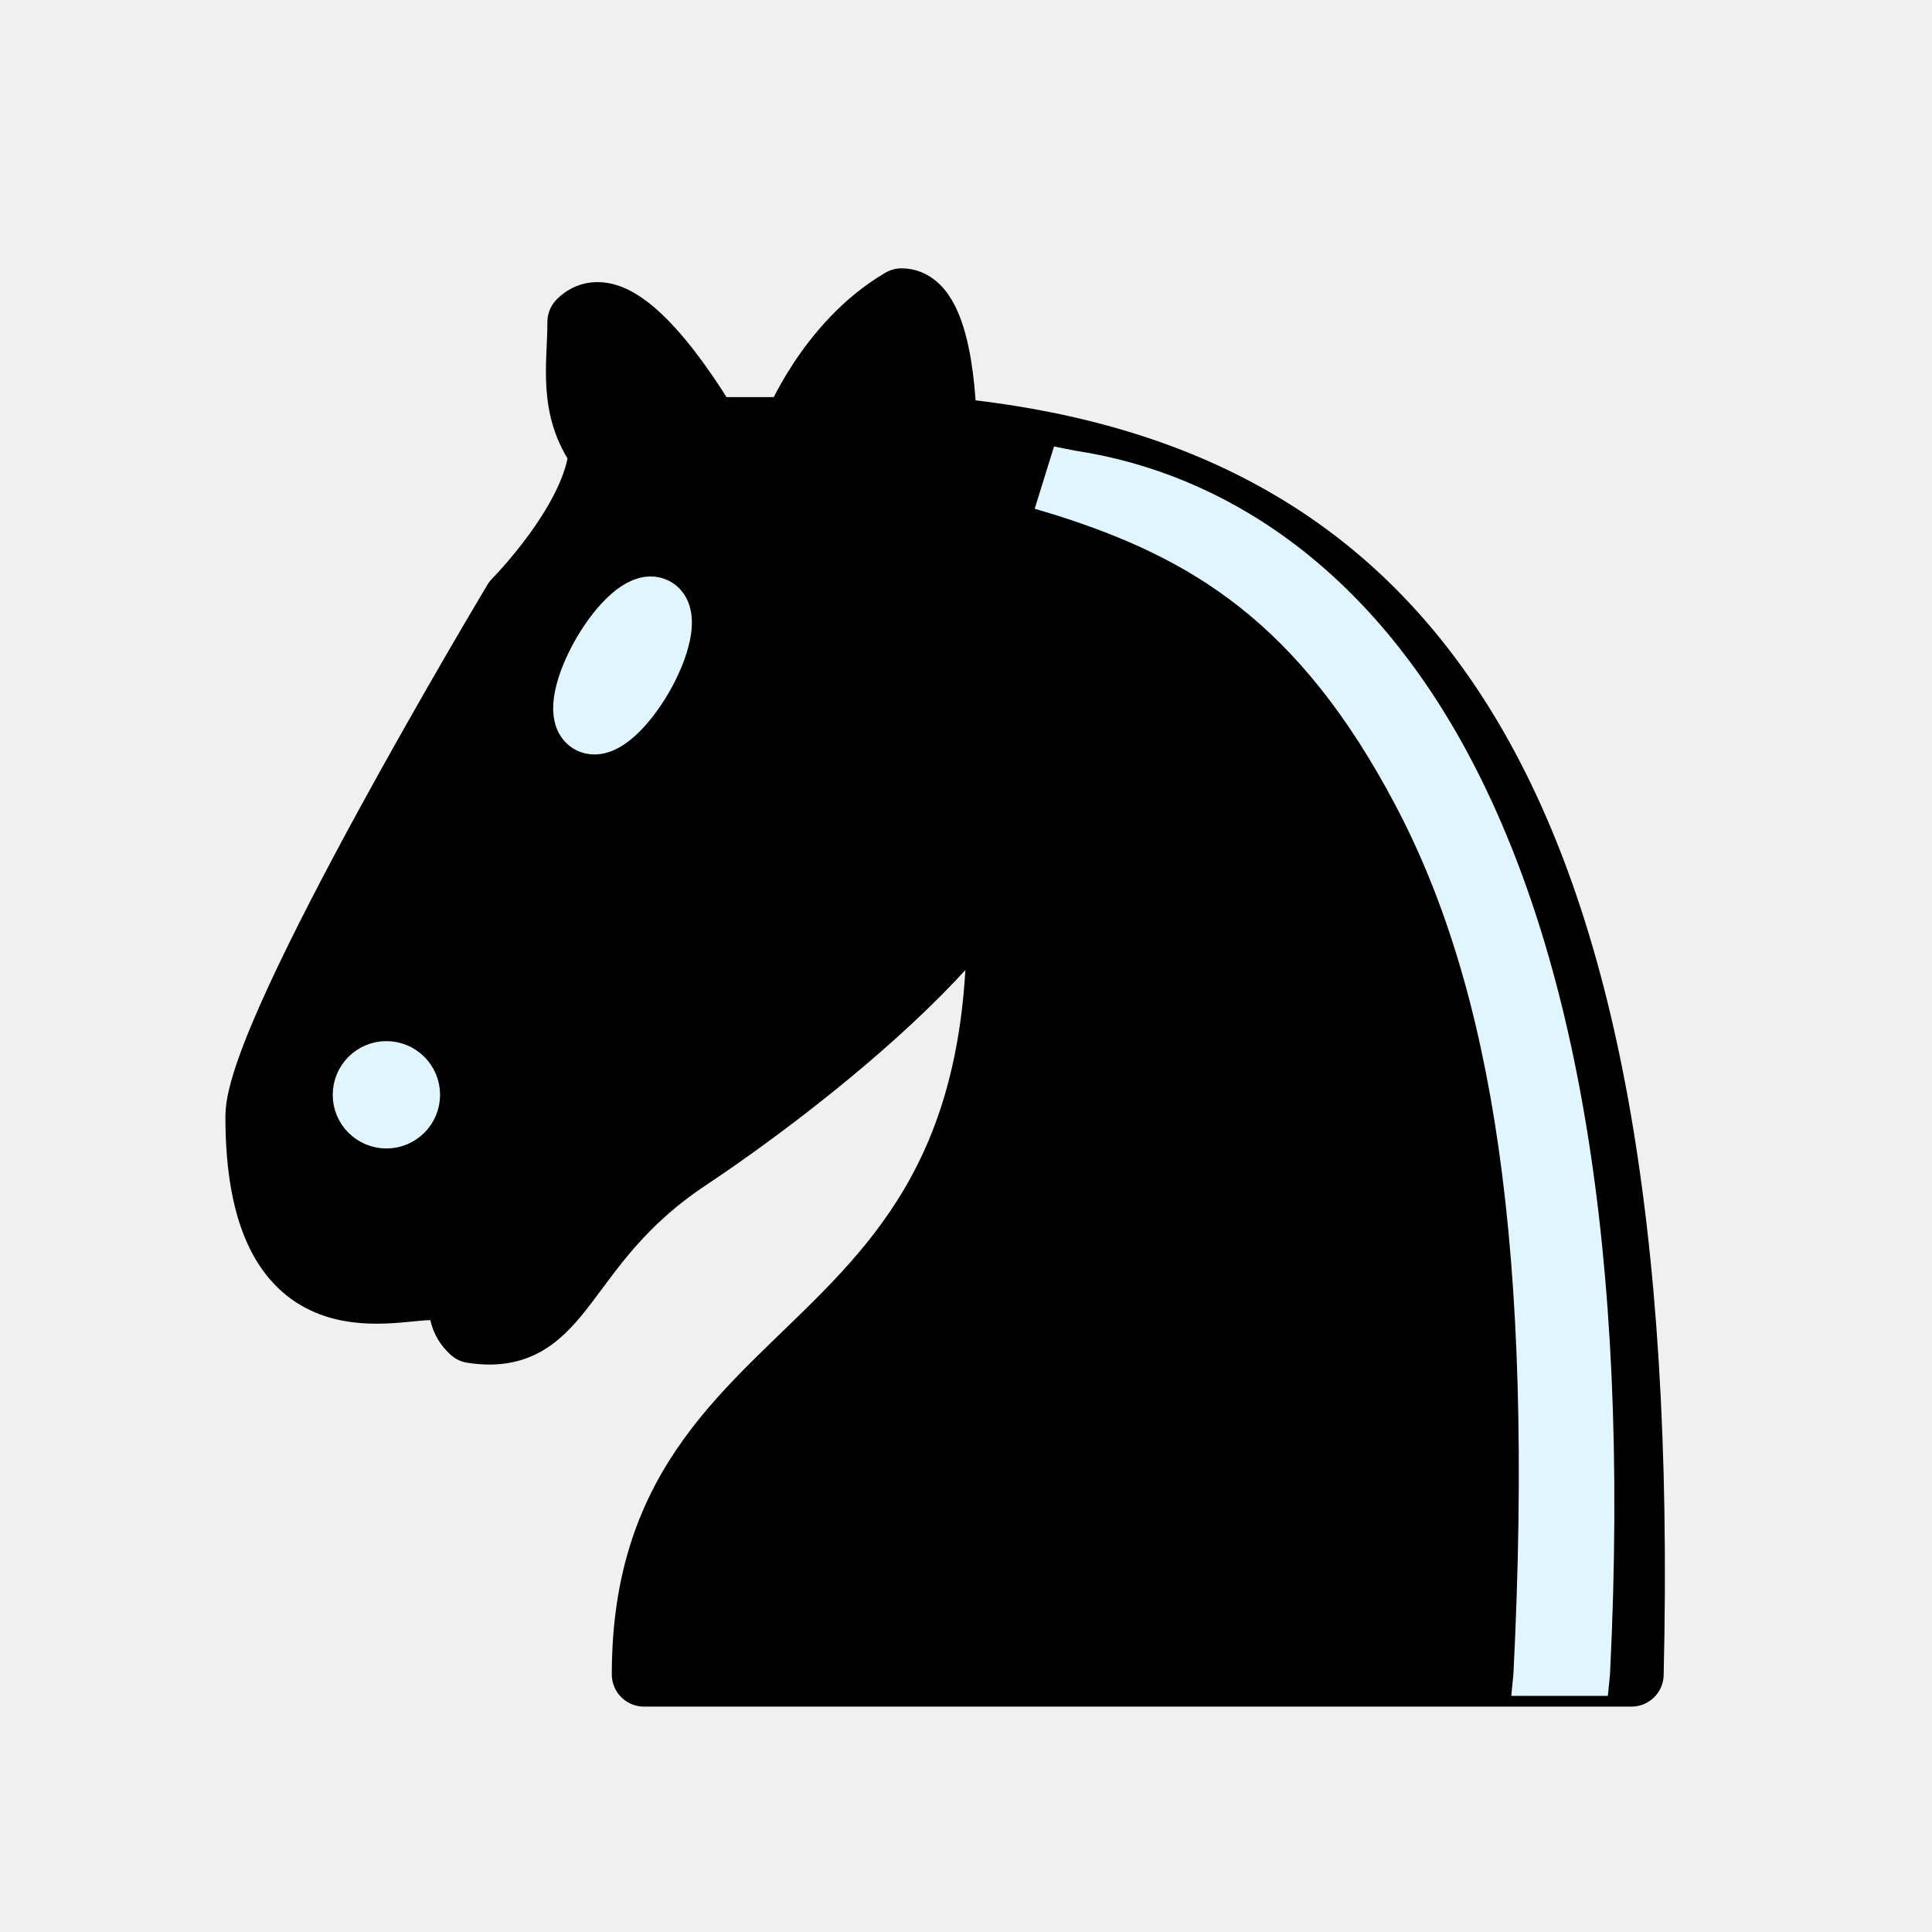
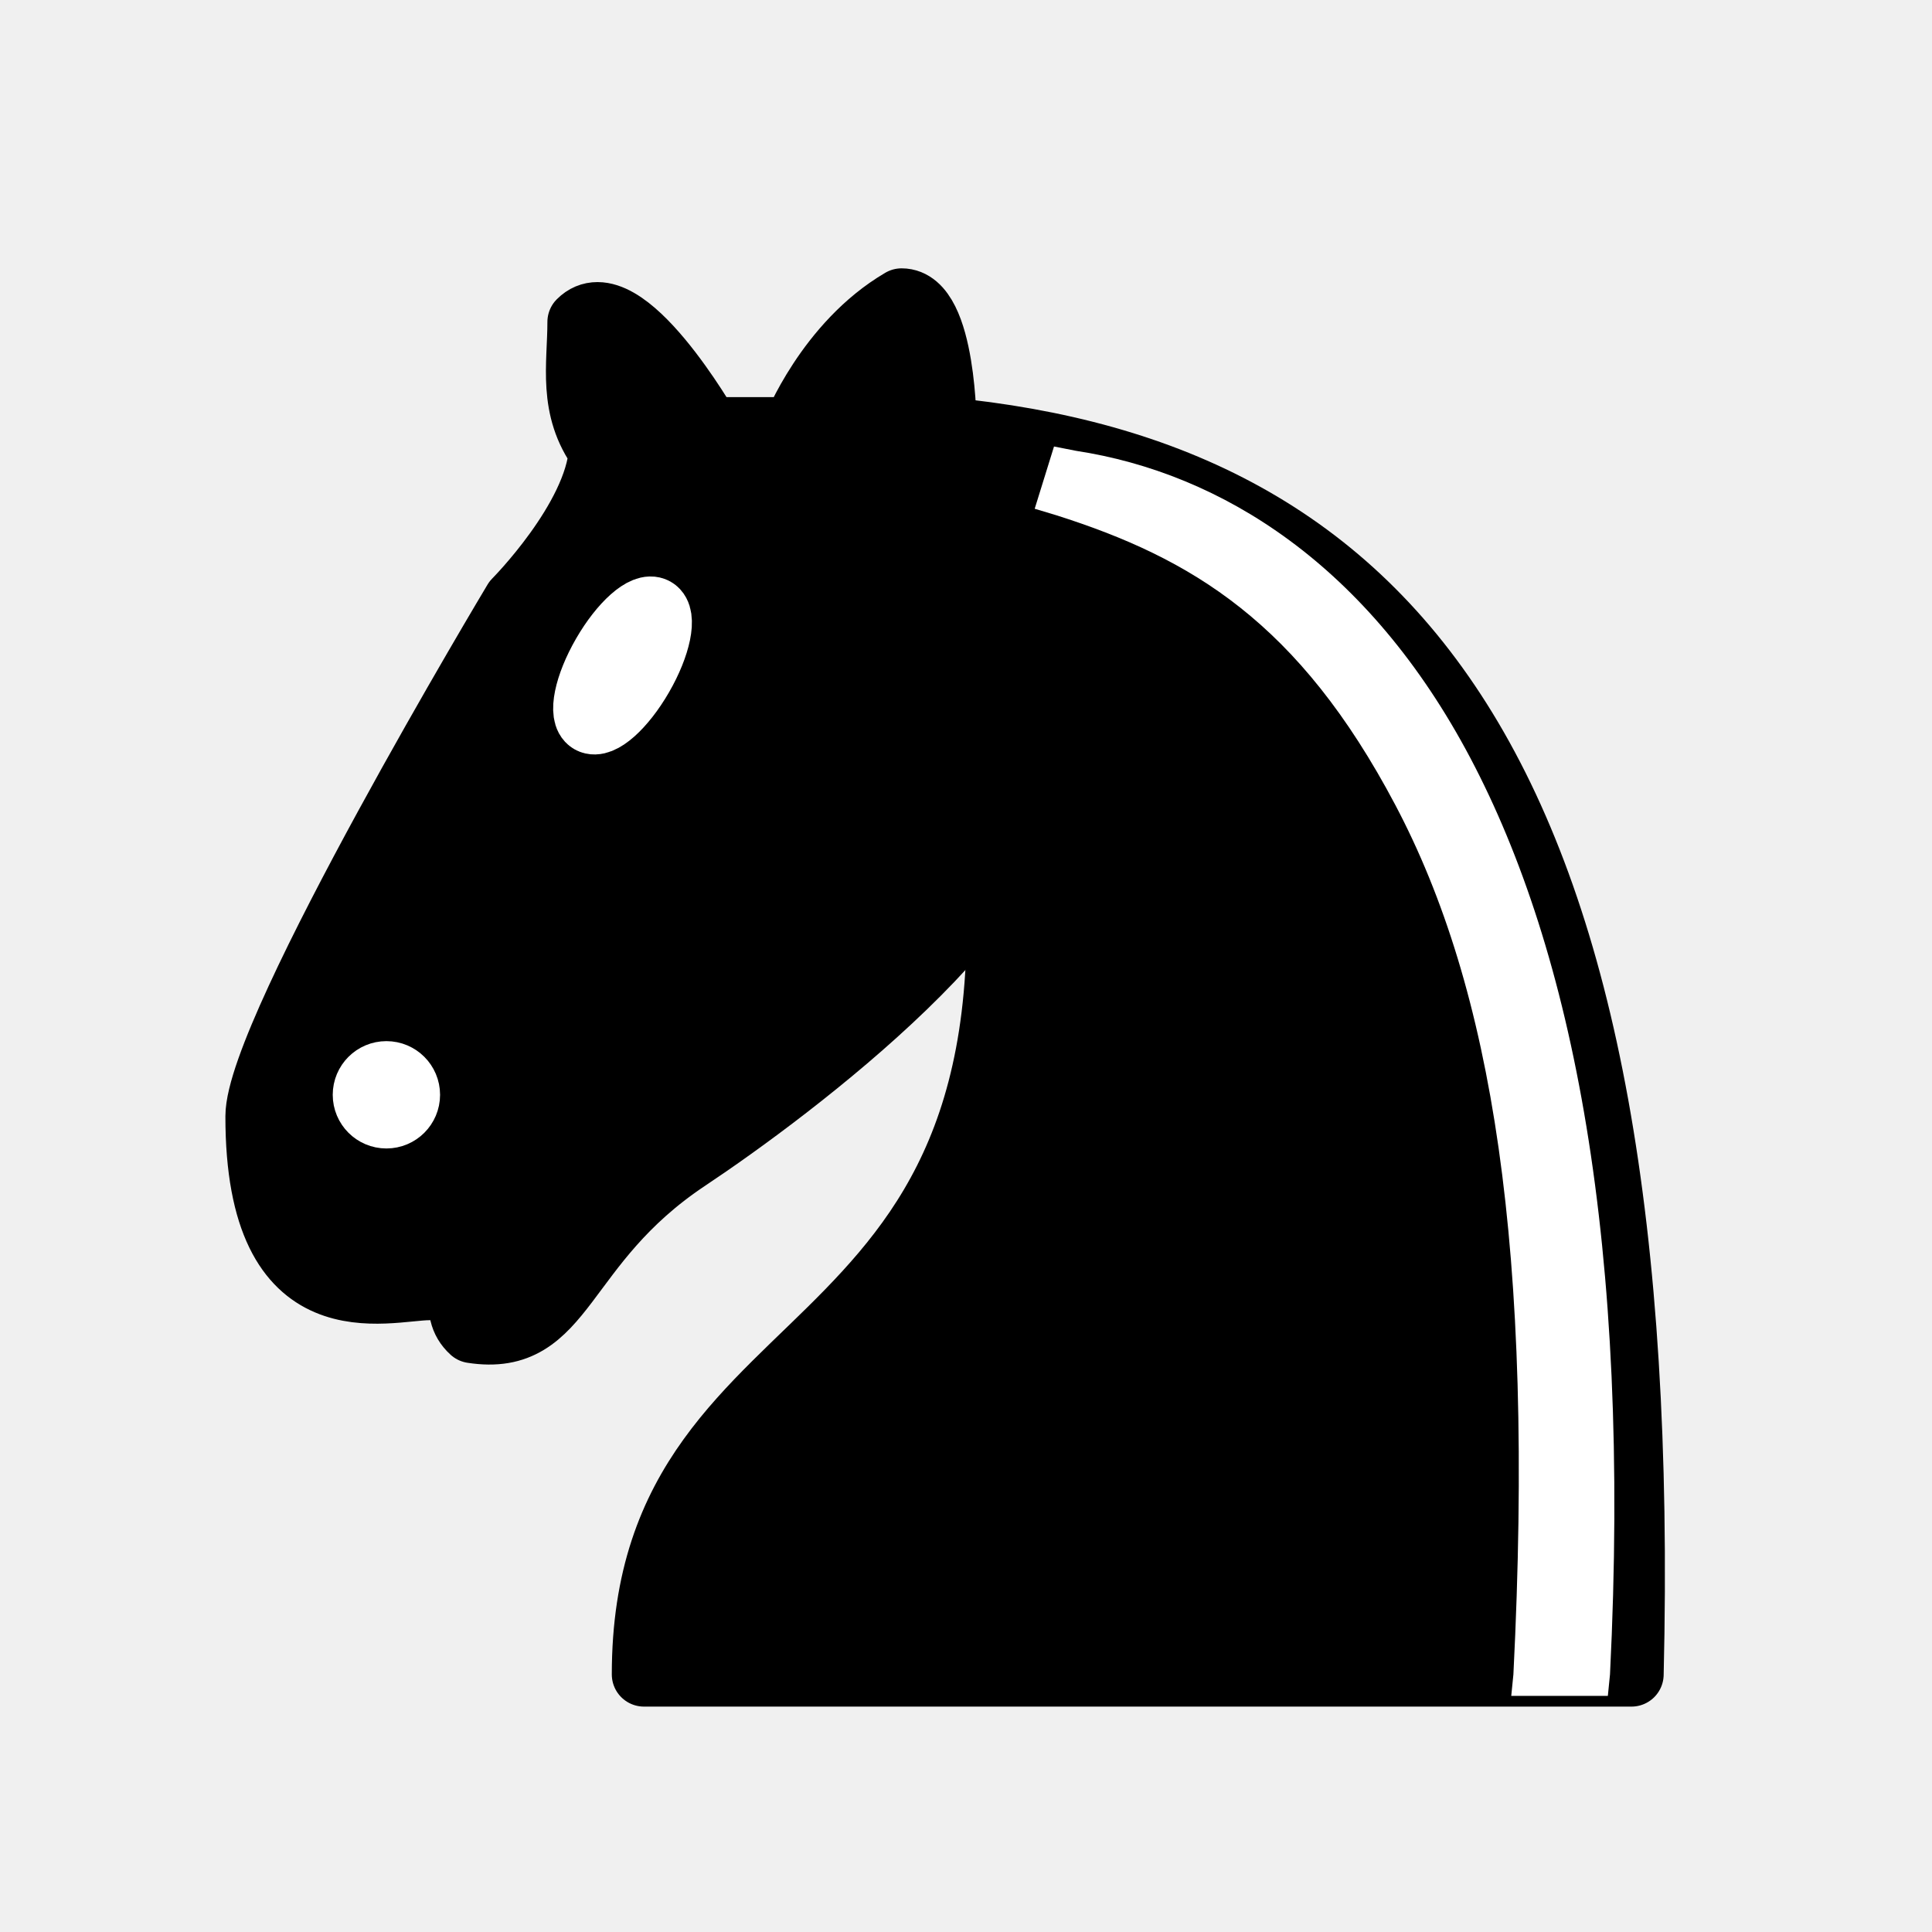
<svg xmlns="http://www.w3.org/2000/svg" version="1.1" width="45" height="45">
  <g style="opacity:1; fill:none; fill-opacity:1; fill-rule:evenodd; stroke:#000000; stroke-width:1.5; stroke-linecap:round;stroke-linejoin:round;stroke-miterlimit:4; stroke-dasharray:none; stroke-opacity:1;">
    <path d="M 22,10 C 32.5,11 38.5,18 38,39 L 15,39 C 15,30 25,32.5 23,18" style="fill:#000000; stroke:#000000;" />
    <path d="M 24,18 C 24.38,20.91 18.45,25.37 16,27 C 13,29 13.18,31.34 11,31 C 9.958,30.06 12.41,27.96 11,28 C 10,28 11.19,29.23 10,30 C 9,30 5.997,31 6,26 C 6,24 12,14 12,14 C 12,14 13.89,12.1 14,10.5 C 13.27,9.506 13.5,8.5 13.5,7.5 C 14.5,6.5 16.5,10 16.5,10 L 18.5,10 C 18.5,10 19.28,8.008 21,7 C 22,7 22,10 22,10" style="fill:#000000; stroke:#000000;" />
-     <path d="M 9.5 25.5 A 0.5 0.5 0 1 1 8.5,25.5 A 0.5 0.5 0 1 1 9.5 25.5 z" style="fill:#E1F5FE; stroke:#E1F5FE;" />
-     <path d="M 15 15.5 A 0.5 1.5 0 1 1  14,15.5 A 0.5 1.5 0 1 1  15 15.5 z" transform="matrix(0.866,0.5,-0.5,0.866,9.693,-5.173)" style="fill:#E1F5FE; stroke:#E1F5FE;" />
-     <path d="M 24.55,10.4 L 24.1,11.85 L 24.6,12 C 27.75,13 30.25,14.49 32.5,18.75 C 34.75,23.01 35.75,29.06 35.25,39 L 35.2,39.5 L 37.45,39.5 L 37.5,39 C 38,28.94 36.62,22.15 34.25,17.66 C 31.88,13.17 28.46,11.02 25.06,10.5 L 24.55,10.4 z " style="fill:#E1F5FE; stroke:none;" />
+     <path d="M 9.5 25.5 A 0.5 0.5 0 1 1 8.5,25.5 A 0.5 0.5 0 1 1 9.5 25.5 z" style="fill:#FFFFFF; stroke:#FFFFFF;" />
+     <path d="M 15 15.5 A 0.5 1.5 0 1 1  14,15.5 A 0.5 1.5 0 1 1  15 15.5 z" transform="matrix(0.866,0.5,-0.5,0.866,9.693,-5.173)" style="fill:#FFFFFF; stroke:#FFFFFF;" />
+     <path d="M 24.55,10.4 L 24.1,11.85 L 24.6,12 C 27.75,13 30.25,14.49 32.5,18.75 C 34.75,23.01 35.75,29.06 35.25,39 L 35.2,39.5 L 37.45,39.5 L 37.5,39 C 38,28.94 36.62,22.15 34.25,17.66 C 31.88,13.17 28.46,11.02 25.06,10.5 L 24.55,10.4 z " style="fill:#FFFFFF; stroke:none;" />
  </g>
</svg>
